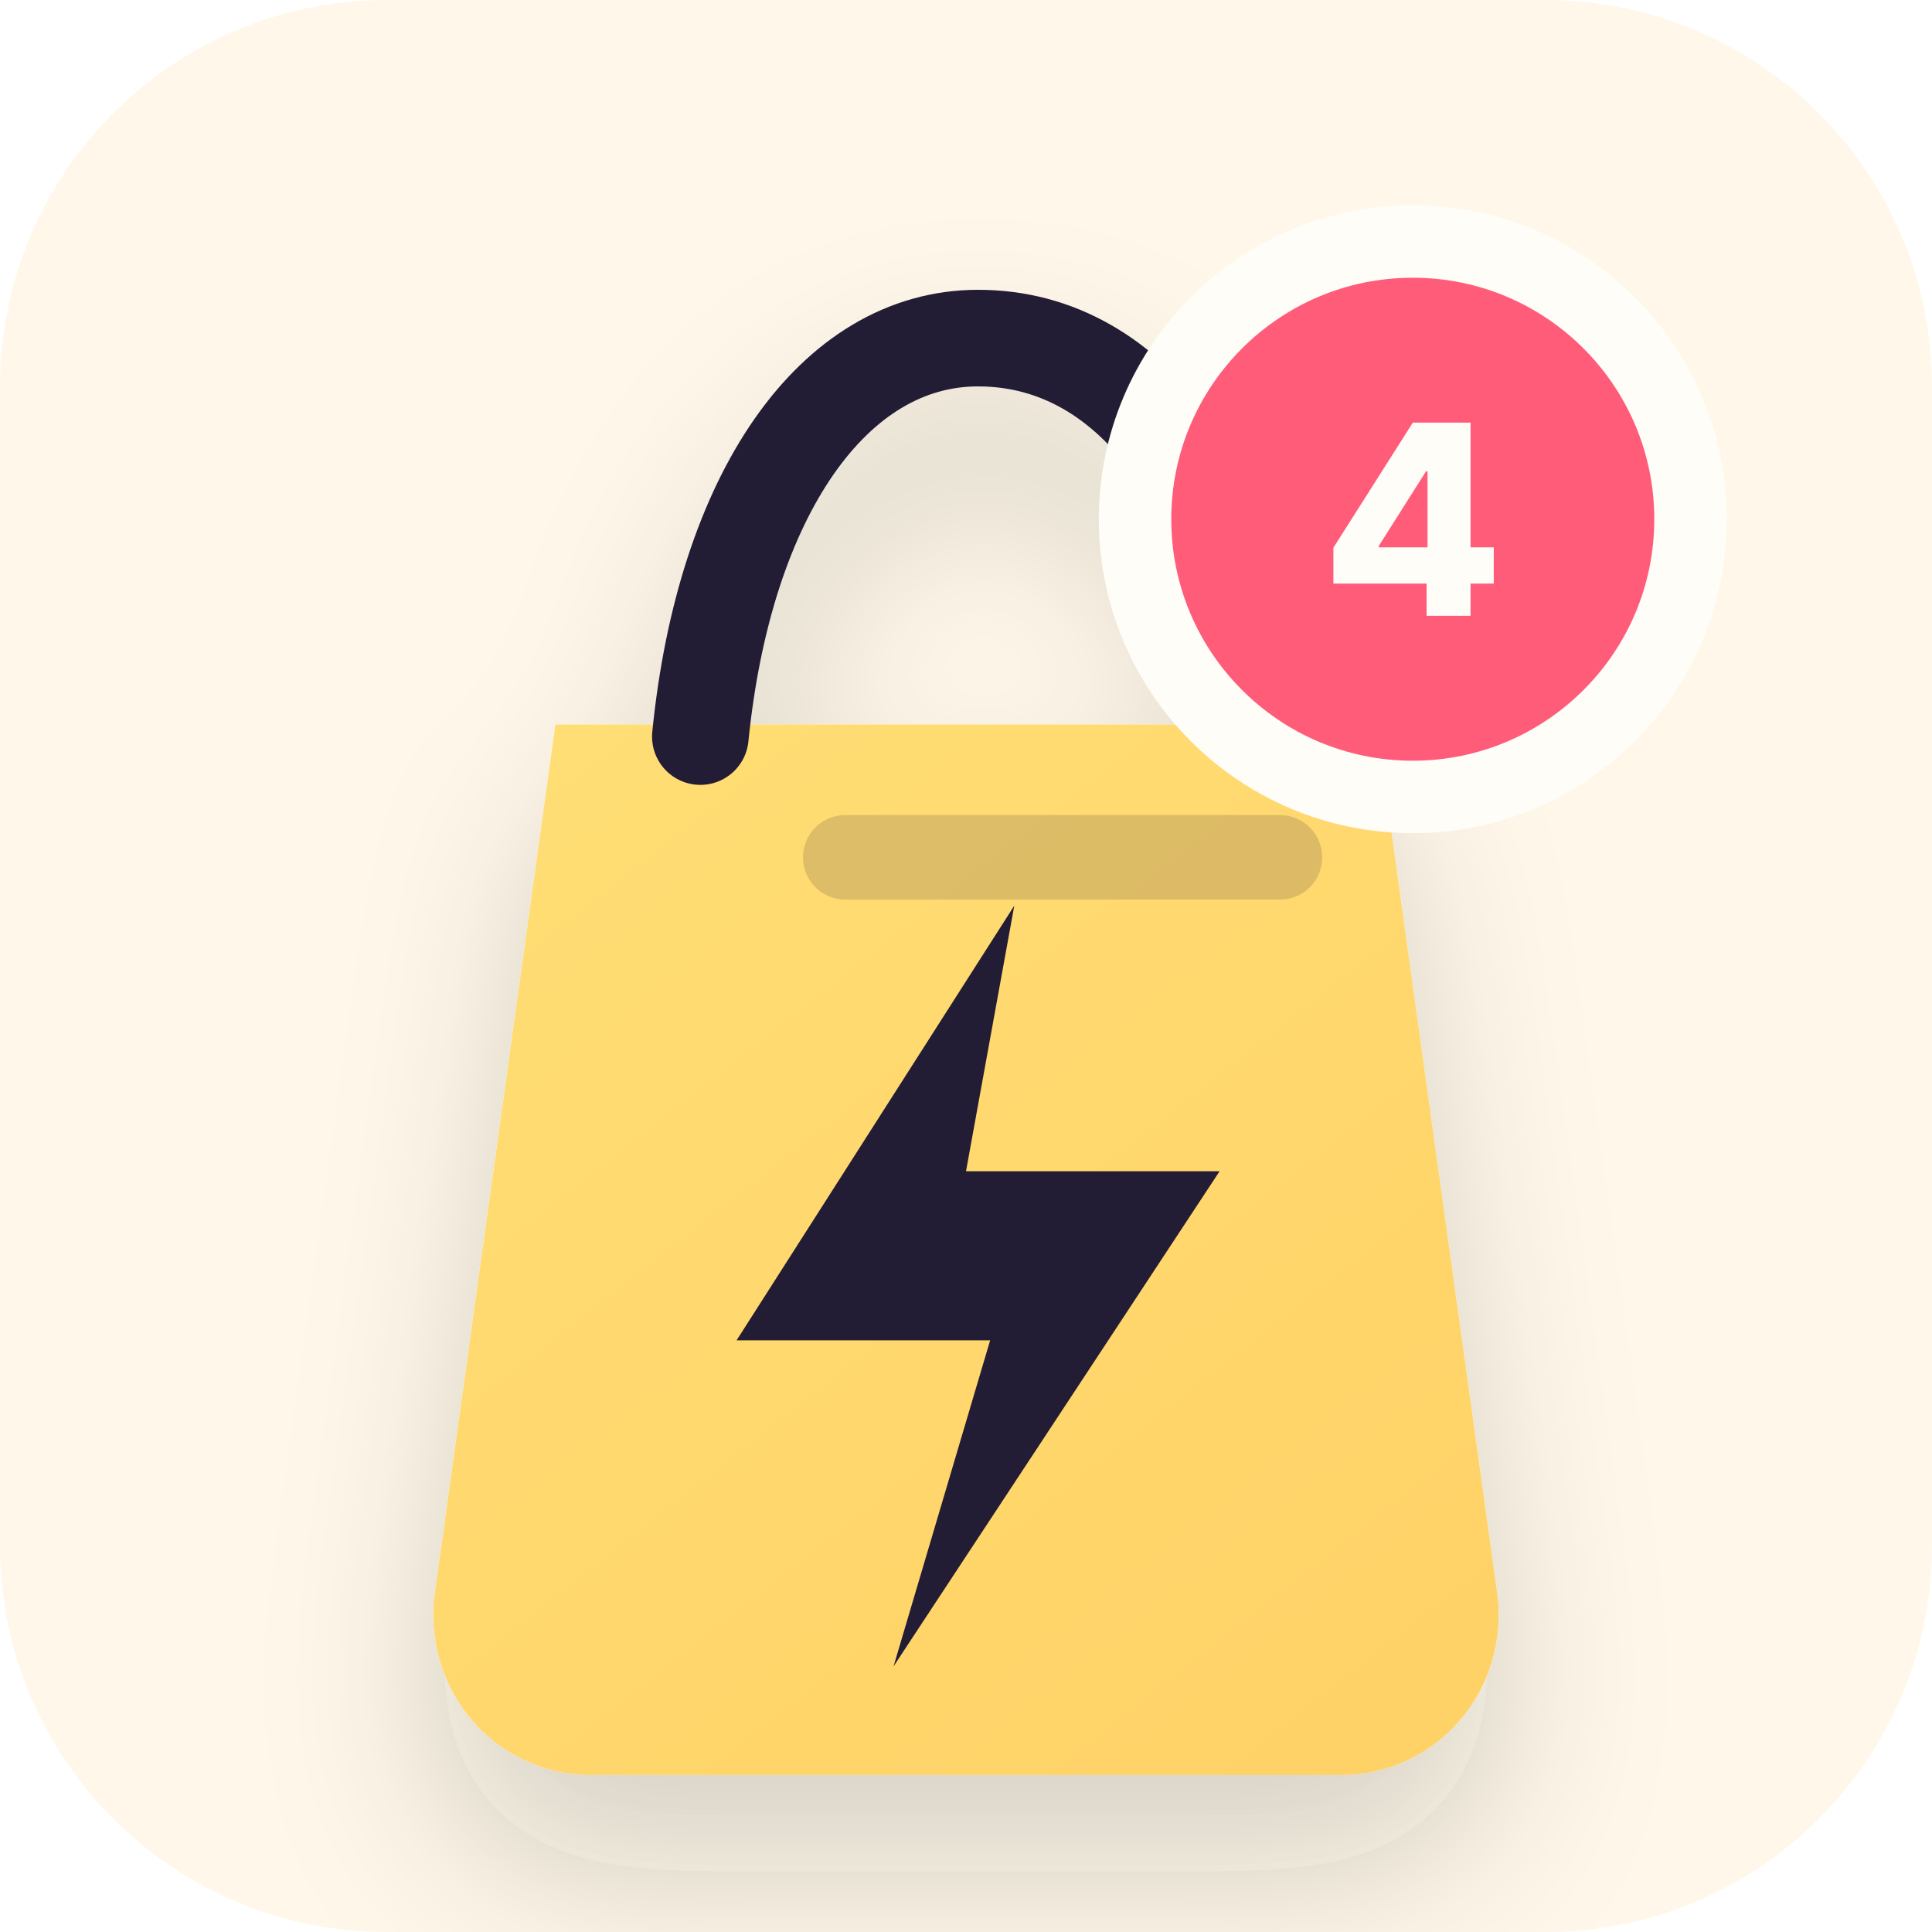
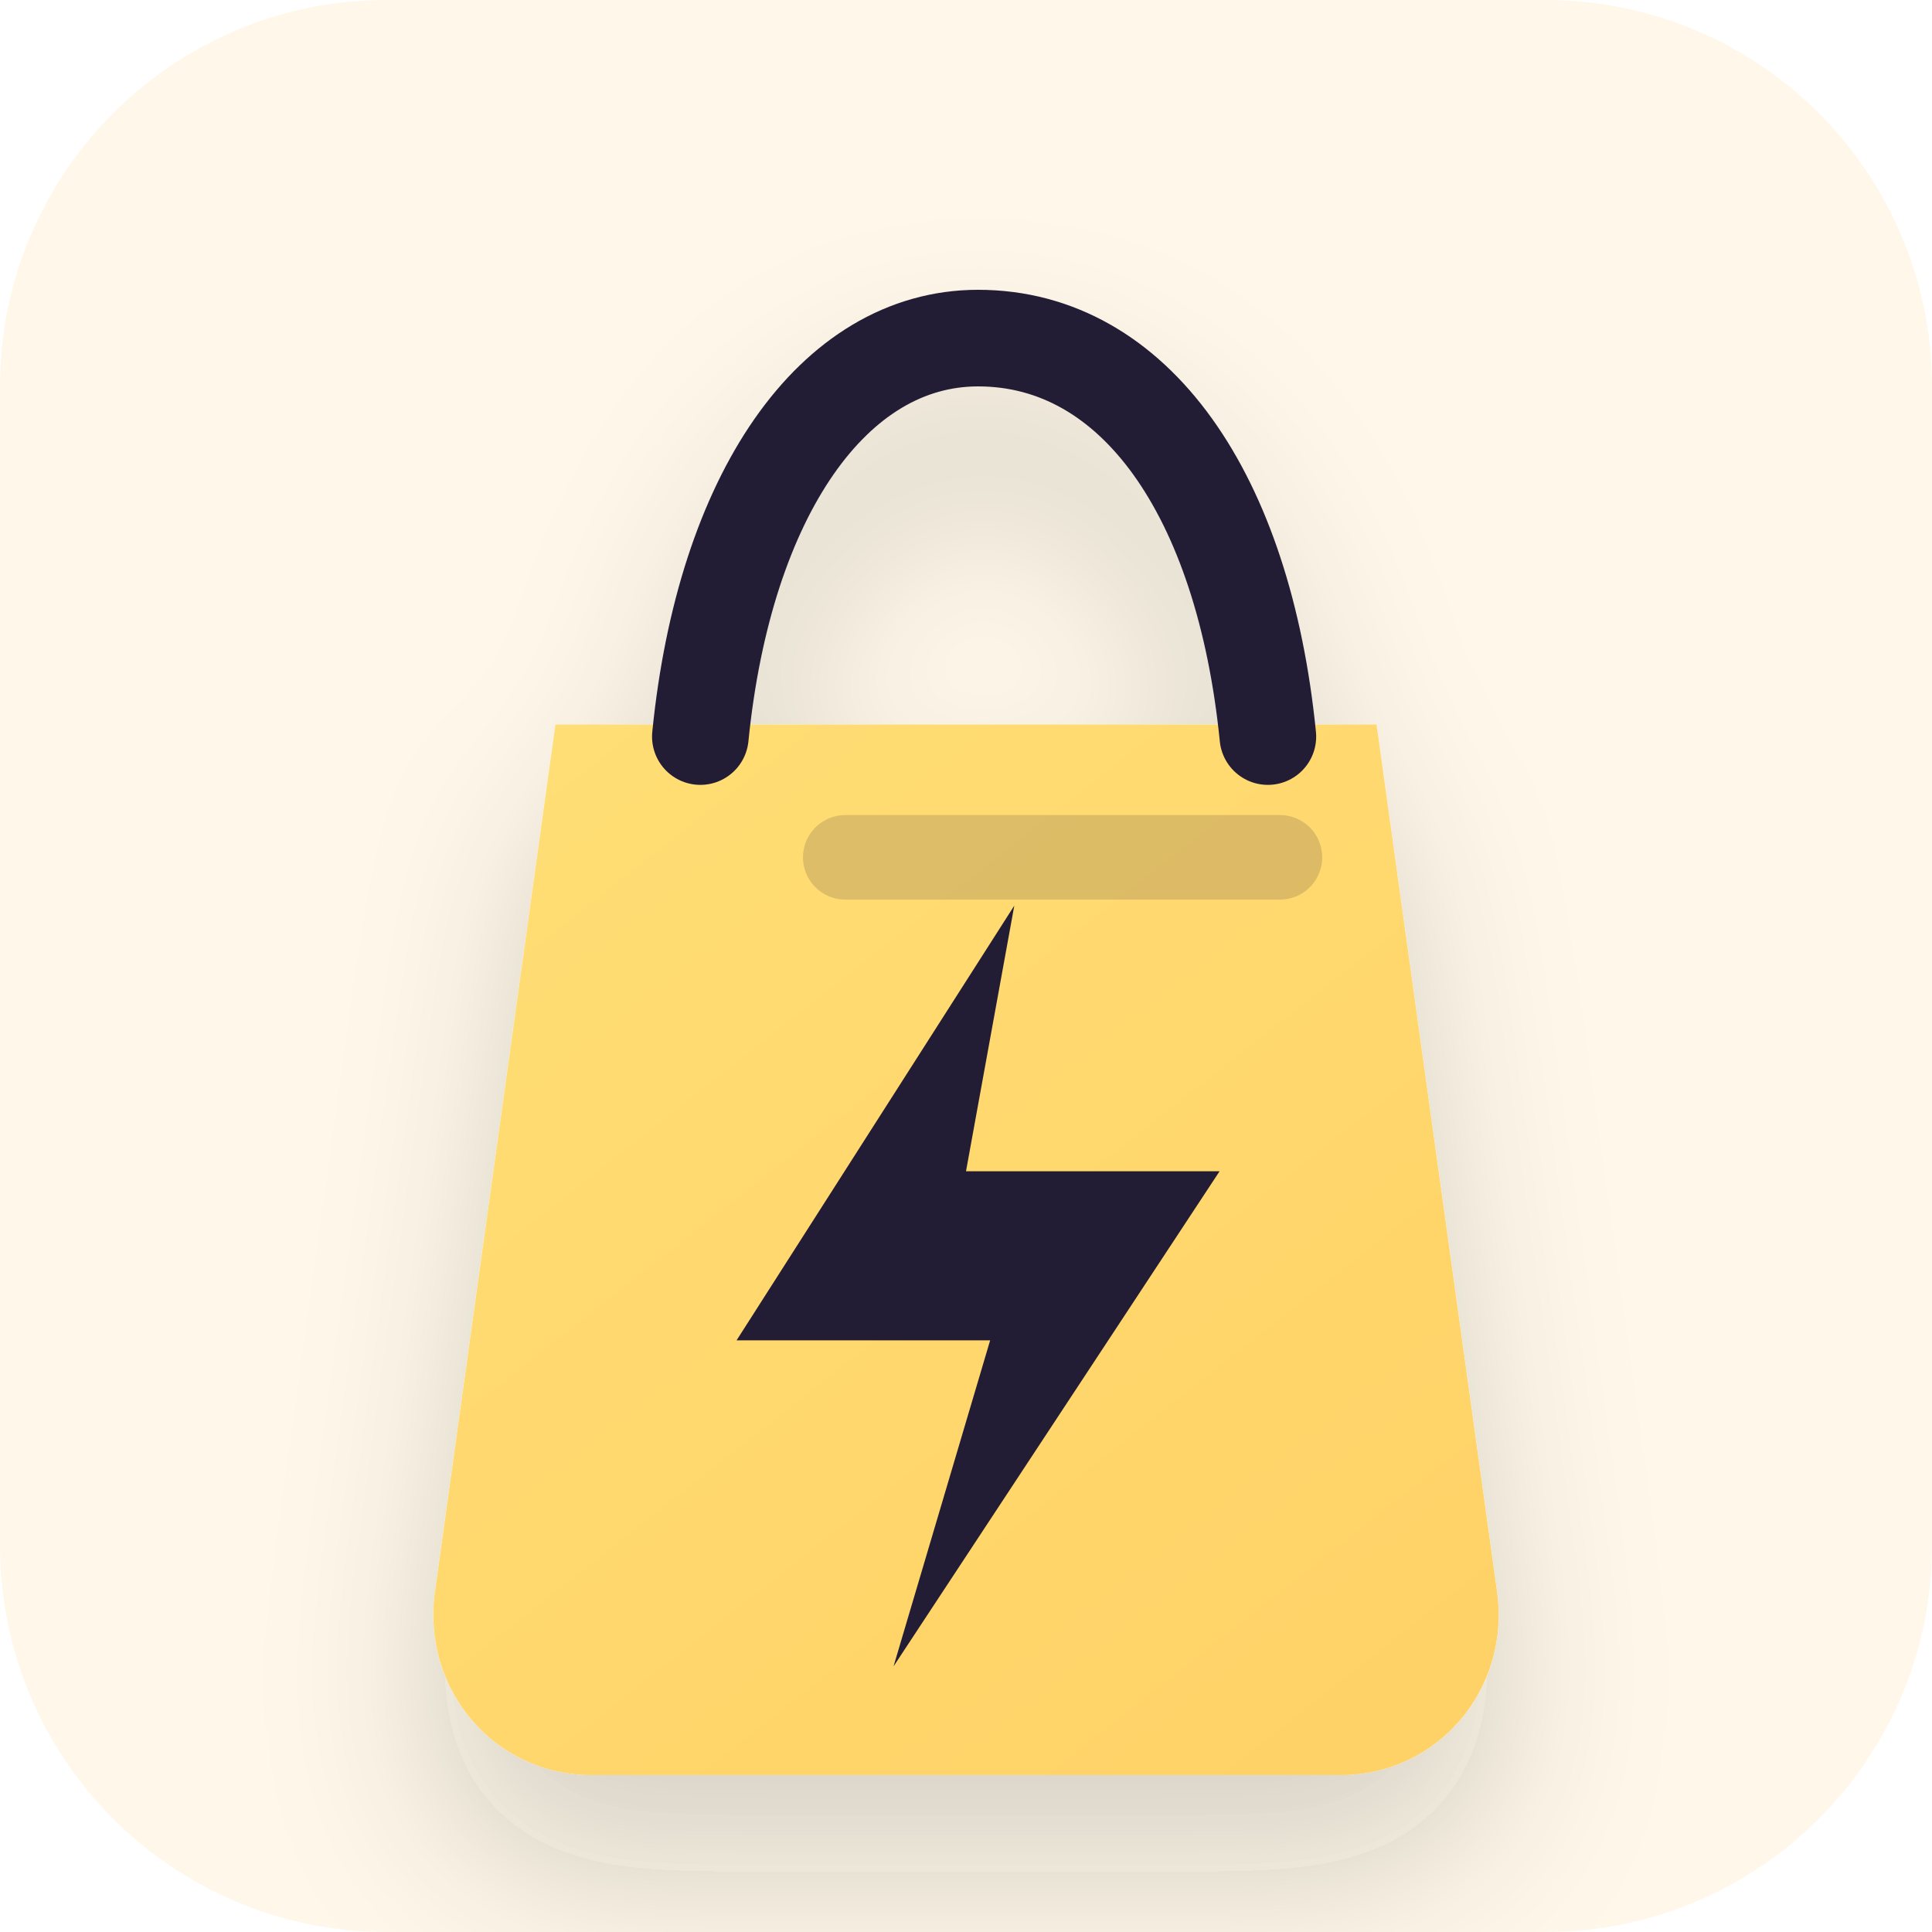
<svg xmlns="http://www.w3.org/2000/svg" viewBox="0 0 160 160" role="img" aria-labelledby="title desc">
  <defs>
    <linearGradient id="bagFill" x1="36" x2="124" y1="34" y2="146" gradientUnits="userSpaceOnUse">
      <stop stop-color="#FFE178" />
      <stop offset="1" stop-color="#FFD166" />
    </linearGradient>
    <filter id="softShadow" x="-20%" y="-20%" width="140%" height="150%">
      <feDropShadow dx="0" dy="8" stdDeviation="7" flood-color="#241C35" flood-opacity=".18" />
    </filter>
  </defs>
  <rect width="160" height="160" rx="32" fill="#FFF8EA" />
  <g filter="url(#softShadow)">
    <path d="M46 60h68l10 72c1 8-5 15-13 15H49c-8 0-14-7-13-15l10-72Z" fill="url(#bagFill)" />
    <path d="M58 61c2-20 11-33 23-33 13 0 22 13 24 33" fill="none" stroke="#241C35" stroke-width="8" stroke-linecap="round" />
    <path d="M70 71h36" stroke="#241C35" stroke-width="7" stroke-linecap="round" opacity=".16" />
    <path d="M84 75 61 111h21l-8 27 27-41H80l4-22Z" fill="#241C35" />
  </g>
-   <circle cx="117" cy="43" r="23" fill="#FF5C7A" stroke="#FFFDF7" stroke-width="6" />
-   <text x="117" y="51" fill="#FFFDF7" font-family="Inter, Arial, sans-serif" font-size="22" font-weight="800" text-anchor="middle">4</text>
</svg>
